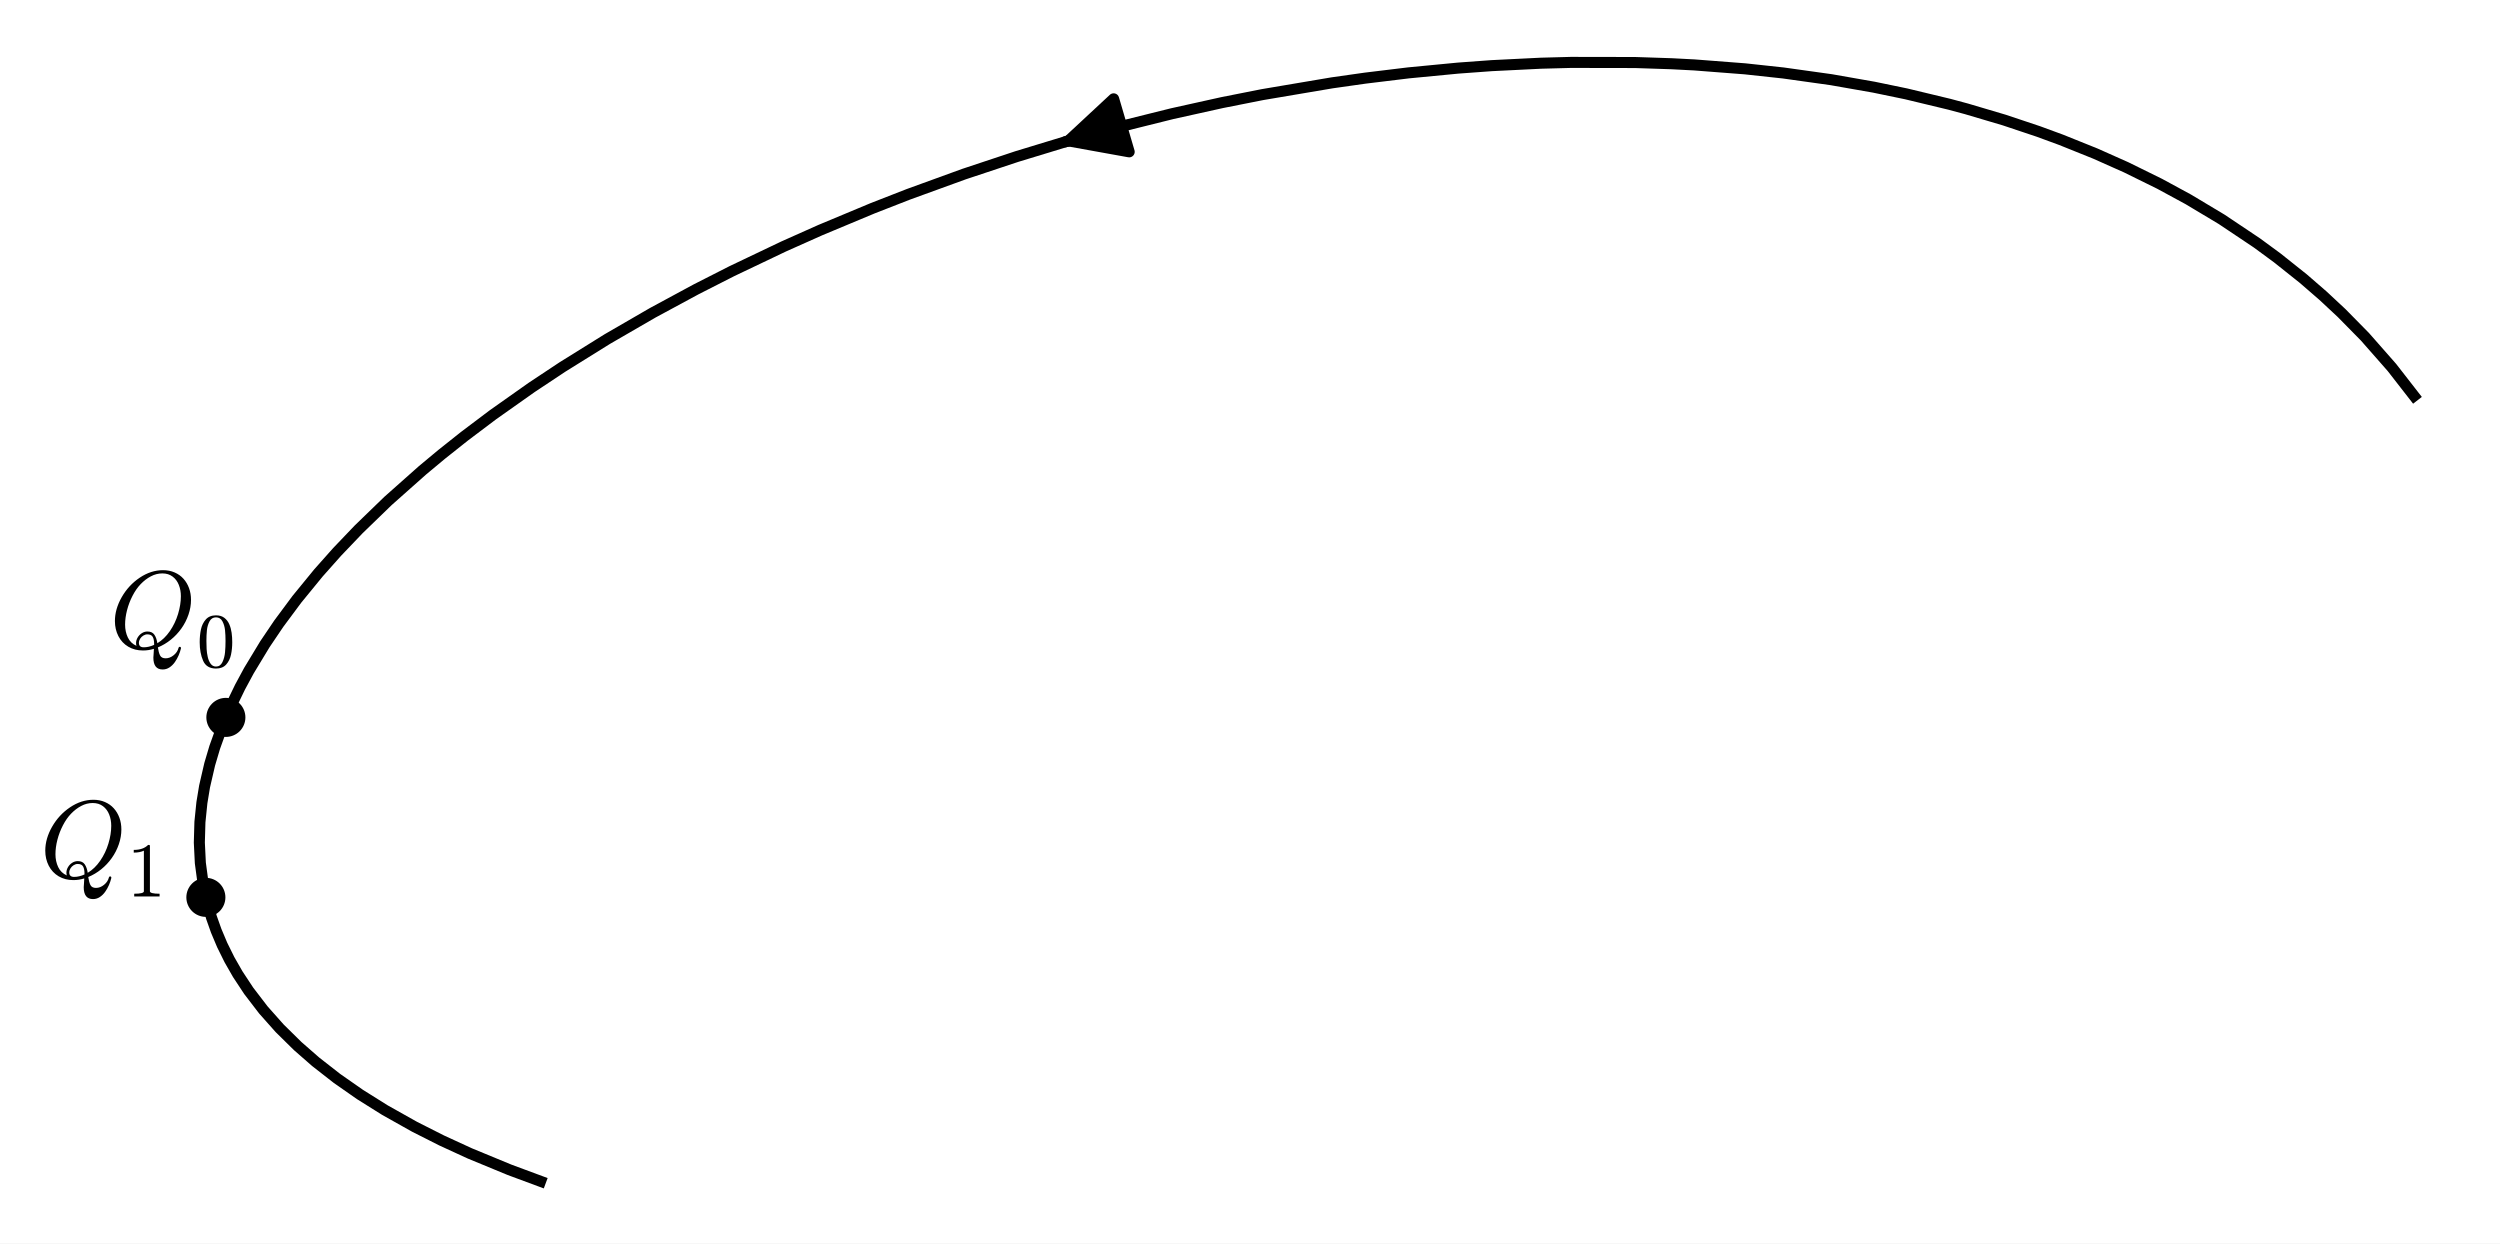
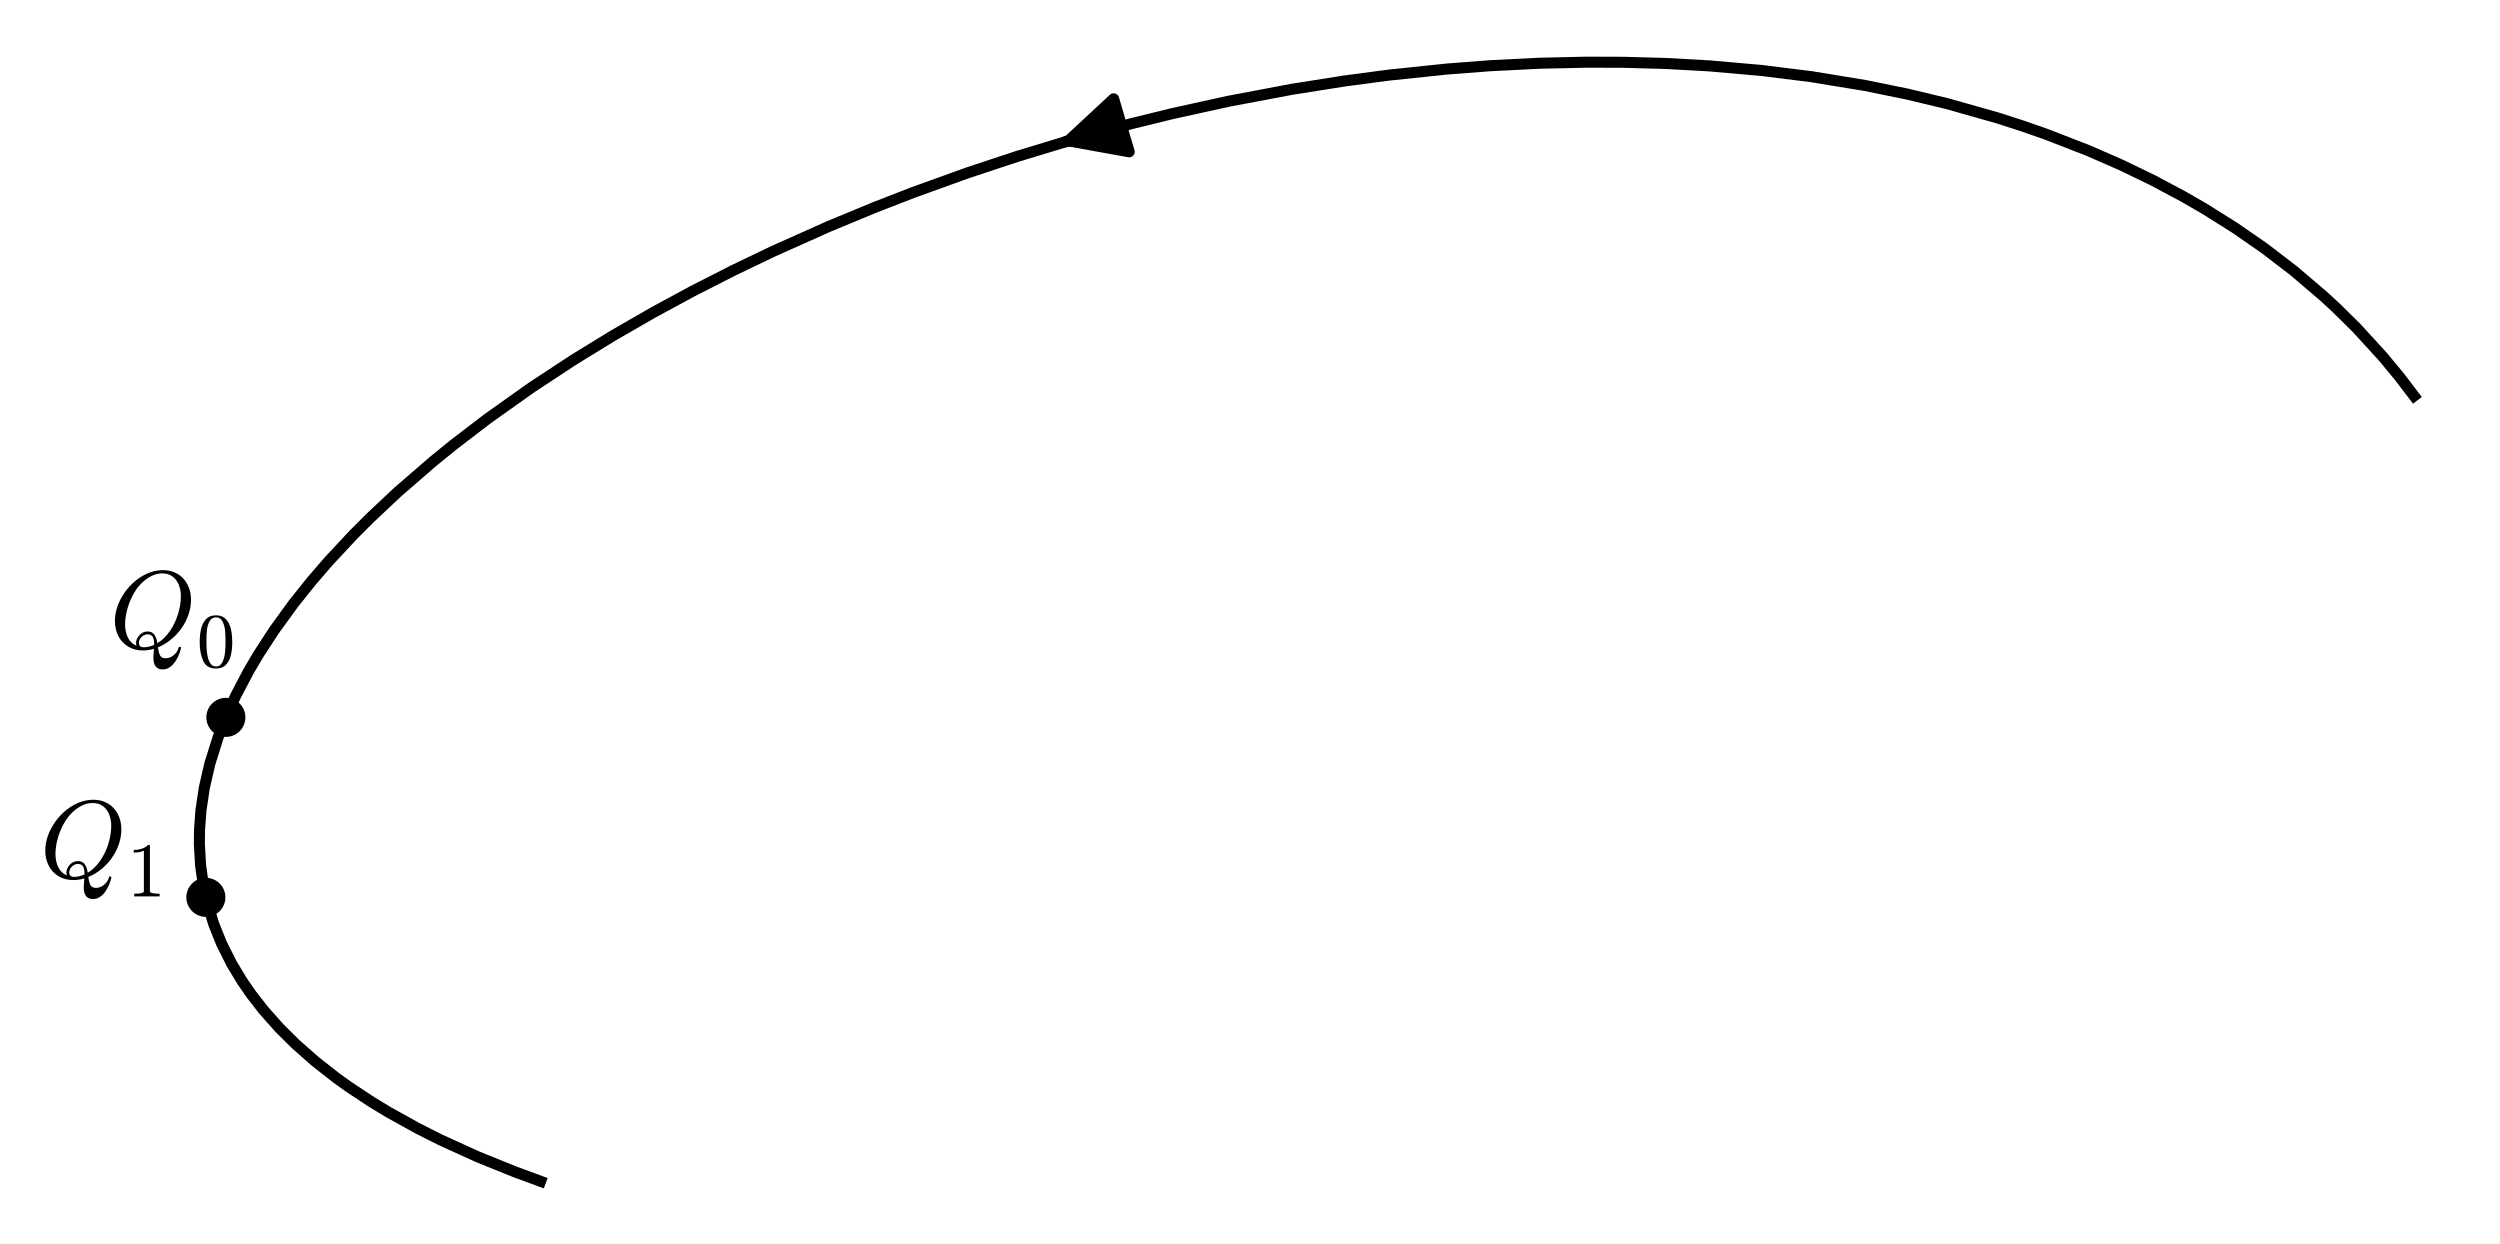
- <svg xmlns="http://www.w3.org/2000/svg" xmlns:xlink="http://www.w3.org/1999/xlink" width="452.644pt" height="225.138pt" viewBox="0 0 452.644 225.138" version="1.1">
+ <svg xmlns="http://www.w3.org/2000/svg" xmlns:xlink="http://www.w3.org/1999/xlink" width="452.644pt" height="225.134pt" viewBox="0 0 452.644 225.134" version="1.1">
  <defs>
    <style type="text/css">*{stroke-linejoin: round; stroke-linecap: butt}</style>
  </defs>
  <g id="figure_1">
    <g id="patch_1">
-       <path d="M 0 225.138  L 452.644 225.138  L 452.644 0  L 0 0  z " style="fill: #ffffff" />
+       <path d="M 0 225.134  L 452.644 225.134  L 452.644 0  L 0 0  z " style="fill: #ffffff" />
    </g>
    <g id="axes_1">
      <g id="patch_2">
-         <path d="M 10.944 217.938  L 445.444 217.938  L 445.444 7.2  L 10.944 7.2  z " style="fill: #ffffff" />
+         <path d="M 10.944 217.934  L 445.444 217.934  L 445.444 7.2  L 10.944 7.2  z " style="fill: #ffffff" />
      </g>
      <g id="PathCollection_1">
-         <path d="M 40.897 133.425  C 41.834 133.425 42.734 133.053 43.397 132.39  C 44.06 131.727 44.432 130.827 44.432 129.89  C 44.432 128.952 44.06 128.053 43.397 127.39  C 42.734 126.727 41.834 126.354 40.897 126.354  C 39.959 126.354 39.06 126.727 38.397 127.39  C 37.734 128.053 37.361 128.952 37.361 129.89  C 37.361 130.827 37.734 131.727 38.397 132.39  C 39.06 133.053 39.959 133.425 40.897 133.425  z " clip-path="url(#pae3a74afb2)" />
+         <path d="M 40.897 133.422  C 41.834 133.422 42.734 133.049 43.397 132.386  C 44.06 131.723 44.432 130.824 44.432 129.886  C 44.432 128.948 44.06 128.049 43.397 127.386  C 42.734 126.723 41.834 126.35 40.897 126.35  C 39.959 126.35 39.06 126.723 38.397 127.386  C 37.734 128.049 37.361 128.948 37.361 129.886  C 37.361 130.824 37.734 131.723 38.397 132.386  C 39.06 133.049 39.959 133.422 40.897 133.422  z " clip-path="url(#p583b17f4f6)" />
      </g>
      <g id="PathCollection_2">
-         <path d="M 37.275 166.009  C 38.213 166.009 39.112 165.636 39.775 164.973  C 40.438 164.31 40.811 163.411 40.811 162.473  C 40.811 161.536 40.438 160.636 39.775 159.973  C 39.112 159.31 38.213 158.938 37.275 158.938  C 36.338 158.938 35.438 159.31 34.775 159.973  C 34.112 160.636 33.74 161.536 33.74 162.473  C 33.74 163.411 34.112 164.31 34.775 164.973  C 35.438 165.636 36.338 166.009 37.275 166.009  z " clip-path="url(#pae3a74afb2)" />
+         <path d="M 37.275 166.005  C 38.213 166.005 39.112 165.633 39.775 164.97  C 40.438 164.307 40.811 163.407 40.811 162.47  C 40.811 161.532 40.438 160.633 39.775 159.97  C 39.112 159.307 38.213 158.934 37.275 158.934  C 36.338 158.934 35.438 159.307 34.775 159.97  C 34.112 160.633 33.74 161.532 33.74 162.47  C 33.74 163.407 34.112 164.307 34.775 164.97  C 35.438 165.633 36.338 166.005 37.275 166.005  z " clip-path="url(#p583b17f4f6)" />
      </g>
      <g id="matplotlib.axis_1" />
      <g id="matplotlib.axis_2" />
      <g id="line2d_1">
-         <path d="M 437.088 71.692  L 433.071 66.527  L 428.186 60.97  L 423.961 56.676  L 420.607 53.548  L 417.028 50.446  L 412.3 46.68  L 408.624 43.98  L 402.239 39.707  L 396.215 36.099  L 391.006 33.272  L 384.957 30.293  L 379.372 27.805  L 373.157 25.306  L 369.078 23.808  L 362.916 21.745  L 356.018 19.701  L 352.976 18.883  L 345.106 16.99  L 339.276 15.784  L 331.533 14.424  L 322.877 13.212  L 315.964 12.464  L 306.799 11.757  L 302.689 11.541  L 296.026 11.32  L 284.409 11.3  L 279.002 11.444  L 270.072 11.887  L 264.001 12.331  L 255.024 13.194  L 247.18 14.147  L 241.199 14.996  L 228.58 17.13  L 221.309 18.57  L 212.224 20.584  L 202.475 23.011  L 193.069 25.616  L 184.102 28.345  L 174.578 31.51  L 164.482 35.178  L 157.993 37.71  L 148.53 41.661  L 141.897 44.62  L 132.51 49.095  L 126.039 52.387  L 118.168 56.639  L 109.965 61.387  L 101.831 66.45  L 96.263 70.145  L 89.253 75.097  L 84.091 78.988  L 79.985 82.25  L 76.502 85.149  L 70.244 90.707  L 64.943 95.839  L 61.041 99.925  L 57.66 103.728  L 53.747 108.512  L 50.487 112.903  L 47.965 116.637  L 45.072 121.419  L 43.46 124.407  L 41.753 127.931  L 40.284 131.395  L 38.879 135.305  L 37.969 138.375  L 37.039 142.397  L 36.555 145.333  L 36.198 148.837  L 36.092 152.556  L 36.274 156.241  L 36.799 160.163  L 37.307 162.607  L 38.286 166.105  L 39.143 168.521  L 40.221 171.081  L 41.545 173.759  L 43.045 176.382  L 45.036 179.402  L 47.689 182.863  L 50.638 186.184  L 53.911 189.407  L 57.155 192.243  L 61.015 195.258  L 65.192 198.175  L 69.683 200.99  L 75.074 204.017  L 79.957 206.485  L 85.065 208.834  L 92.26 211.804  L 97.867 213.885  L 97.867 213.885  " clip-path="url(#pae3a74afb2)" style="fill: none; stroke: #000000; stroke-width: 2; stroke-linecap: square" />
+         <path d="M 437.088 71.688  L 434.422 68.193  L 431.457 64.608  L 426.681 59.387  L 423.081 55.829  L 420.816 53.733  L 415.326 49.047  L 410.023 44.982  L 404.733 41.313  L 399.27 37.877  L 395.247 35.551  L 389.7 32.599  L 384.001 29.847  L 378.027 27.238  L 370.401 24.279  L 365.996 22.744  L 361.66 21.349  L 352.536 18.765  L 345.336 17.037  L 337.727 15.486  L 327.942 13.879  L 318.887 12.753  L 309.503 11.929  L 301.77 11.498  L 294.001 11.28  L 287.243 11.259  L 278.614 11.454  L 269.739 11.904  L 262.058 12.493  L 251.37 13.612  L 243.456 14.66  L 233.898 16.171  L 222.447 18.331  L 212.241 20.576  L 204.829 22.396  L 193.674 25.437  L 183.977 28.38  L 175.193 31.294  L 165.322 34.856  L 158.375 37.554  L 150.082 40.988  L 140.033 45.478  L 132.776 48.959  L 125.445 52.695  L 118.32 56.551  L 111.034 60.745  L 103.883 65.133  L 96.306 70.112  L 88.226 75.851  L 82.167 80.494  L 78.417 83.536  L 72.054 89.045  L 67.002 93.79  L 63.932 96.867  L 59.449 101.679  L 56.41 105.203  L 53.164 109.263  L 49.594 114.183  L 46.745 118.573  L 44.963 121.61  L 42.687 125.945  L 41.148 129.295  L 39.479 133.539  L 38.002 138.25  L 36.992 142.641  L 36.384 146.721  L 36.121 150.337  L 36.095 152.826  L 36.318 156.699  L 36.822 160.285  L 37.52 163.465  L 38.672 167.244  L 40.114 170.84  L 41.952 174.504  L 43.852 177.658  L 45.47 180.004  L 47.713 182.889  L 50.578 186.117  L 53.474 188.997  L 57.049 192.152  L 60.757 195.064  L 63.101 196.751  L 67.216 199.477  L 70.333 201.371  L 75.729 204.358  L 79.782 206.397  L 86.496 209.451  L 93.271 212.19  L 97.867 213.882  L 97.867 213.882  " clip-path="url(#p583b17f4f6)" style="fill: none; stroke: #000000; stroke-width: 2; stroke-linecap: square" />
      </g>
      <g id="patch_3">
-         <path d="M 193.248 25.564  Q 192.273 25.85 193.443 25.507  " clip-path="url(#pae3a74afb2)" style="fill: none; stroke: #000000; stroke-width: 2; stroke-linecap: round" />
-         <path d="M 204.446 27.491  L 193.443 25.507  L 201.632 17.895  z " clip-path="url(#pae3a74afb2)" style="stroke: #000000; stroke-width: 2; stroke-linecap: round" />
+         <path d="M 193.248 25.56  Q 192.273 25.846 193.443 25.503  " clip-path="url(#p583b17f4f6)" style="fill: none; stroke: #000000; stroke-width: 2; stroke-linecap: round" />
+         <path d="M 204.446 27.487  L 193.443 25.503  L 201.632 17.891  z " clip-path="url(#p583b17f4f6)" style="stroke: #000000; stroke-width: 2; stroke-linecap: round" />
      </g>
      <g id="text_1">
-         <g transform="translate(19.80902 117.4331) scale(0.2 -0.2)">
+         <g transform="translate(19.80902 117.4294) scale(0.2 -0.2)">
          <defs>
            <path id="Cmmi10-51" d="M 1947 -141  Q 1466 -141 1094 79  Q 722 300 520 692  Q 319 1084 319 1563  Q 319 2259 714 2950  Q 1109 3641 1756 4077  Q 2403 4513 3109 4513  Q 3475 4513 3778 4381  Q 4081 4250 4290 4017  Q 4500 3784 4614 3471  Q 4728 3159 4728 2791  Q 4728 2366 4581 1936  Q 4434 1506 4171 1136  Q 3909 766 3559 484  Q 3209 203 2809 38  Q 2850 -256 2934 -425  Q 3019 -594 3256 -594  Q 3506 -594 3726 -412  Q 3947 -231 4006 13  Q 4019 72 4078 72  Q 4147 72 4147 -13  Q 4100 -219 4008 -430  Q 3916 -641 3786 -823  Q 3656 -1006 3478 -1123  Q 3300 -1241 3084 -1241  Q 2547 -1241 2547 -550  Q 2547 -509 2562 -332  Q 2578 -156 2578 -44  Q 2269 -141 1947 -141  z M 1709 300  Q 1709 44 1991 44  Q 2275 44 2591 184  L 2591 244  Q 2591 503 2509 648  Q 2428 794 2194 794  Q 2078 794 1964 723  Q 1850 653 1779 539  Q 1709 425 1709 300  z M 1544 288  Q 1544 456 1637 612  Q 1731 769 1881 864  Q 2031 959 2203 959  Q 2481 959 2607 771  Q 2734 584 2778 281  Q 3188 525 3500 978  Q 3813 1431 3977 1973  Q 4141 2516 4141 3003  Q 4141 3356 4023 3656  Q 3906 3956 3664 4140  Q 3422 4325 3066 4325  Q 2722 4325 2403 4156  Q 2084 3988 1813 3706  Q 1550 3434 1342 3032  Q 1134 2631 1021 2193  Q 909 1756 909 1356  Q 909 947 1068 612  Q 1228 278 1569 128  Q 1544 194 1544 288  z " transform="scale(0.015625)" />
            <path id="Cmr10-30" d="M 1600 -141  Q 816 -141 533 504  Q 250 1150 250 2041  Q 250 2597 351 3087  Q 453 3578 754 3920  Q 1056 4263 1600 4263  Q 2022 4263 2290 4056  Q 2559 3850 2700 3523  Q 2841 3197 2892 2823  Q 2944 2450 2944 2041  Q 2944 1491 2842 1011  Q 2741 531 2444 195  Q 2147 -141 1600 -141  z M 1600 25  Q 1956 25 2131 390  Q 2306 756 2347 1200  Q 2388 1644 2388 2144  Q 2388 2625 2347 3031  Q 2306 3438 2132 3767  Q 1959 4097 1600 4097  Q 1238 4097 1063 3765  Q 888 3434 847 3029  Q 806 2625 806 2144  Q 806 1788 823 1472  Q 841 1156 916 820  Q 991 484 1158 254  Q 1325 25 1600 25  z " transform="scale(0.015625)" />
          </defs>
          <use xlink:href="#Cmmi10-51" transform="translate(0 0.484375)" />
          <use xlink:href="#Cmr10-30" transform="translate(79.00391 -16.52188) scale(0.7)" />
        </g>
      </g>
      <g id="text_2">
-         <g transform="translate(7.2 159.0044) scale(0.2 -0.2)">
+         <g transform="translate(7.2 159.0008) scale(0.2 -0.2)">
          <defs>
            <path id="Cmr10-31" d="M 594 0  L 594 225  Q 1394 225 1394 428  L 1394 3788  Q 1063 3628 556 3628  L 556 3853  Q 1341 3853 1741 4263  L 1831 4263  Q 1853 4263 1873 4245  Q 1894 4228 1894 4206  L 1894 428  Q 1894 225 2694 225  L 2694 0  L 594 0  z " transform="scale(0.015625)" />
          </defs>
          <use xlink:href="#Cmmi10-51" transform="translate(0 0.484375)" />
          <use xlink:href="#Cmr10-31" transform="translate(79.00391 -16.52188) scale(0.7)" />
        </g>
      </g>
    </g>
  </g>
  <defs>
-     <clipPath id="pae3a74afb2">
-       <rect x="10.944" y="7.2" width="434.5" height="210.738" />
+     <clipPath id="p583b17f4f6">
+       <rect x="10.944" y="7.2" width="434.5" height="210.734" />
    </clipPath>
  </defs>
</svg>
